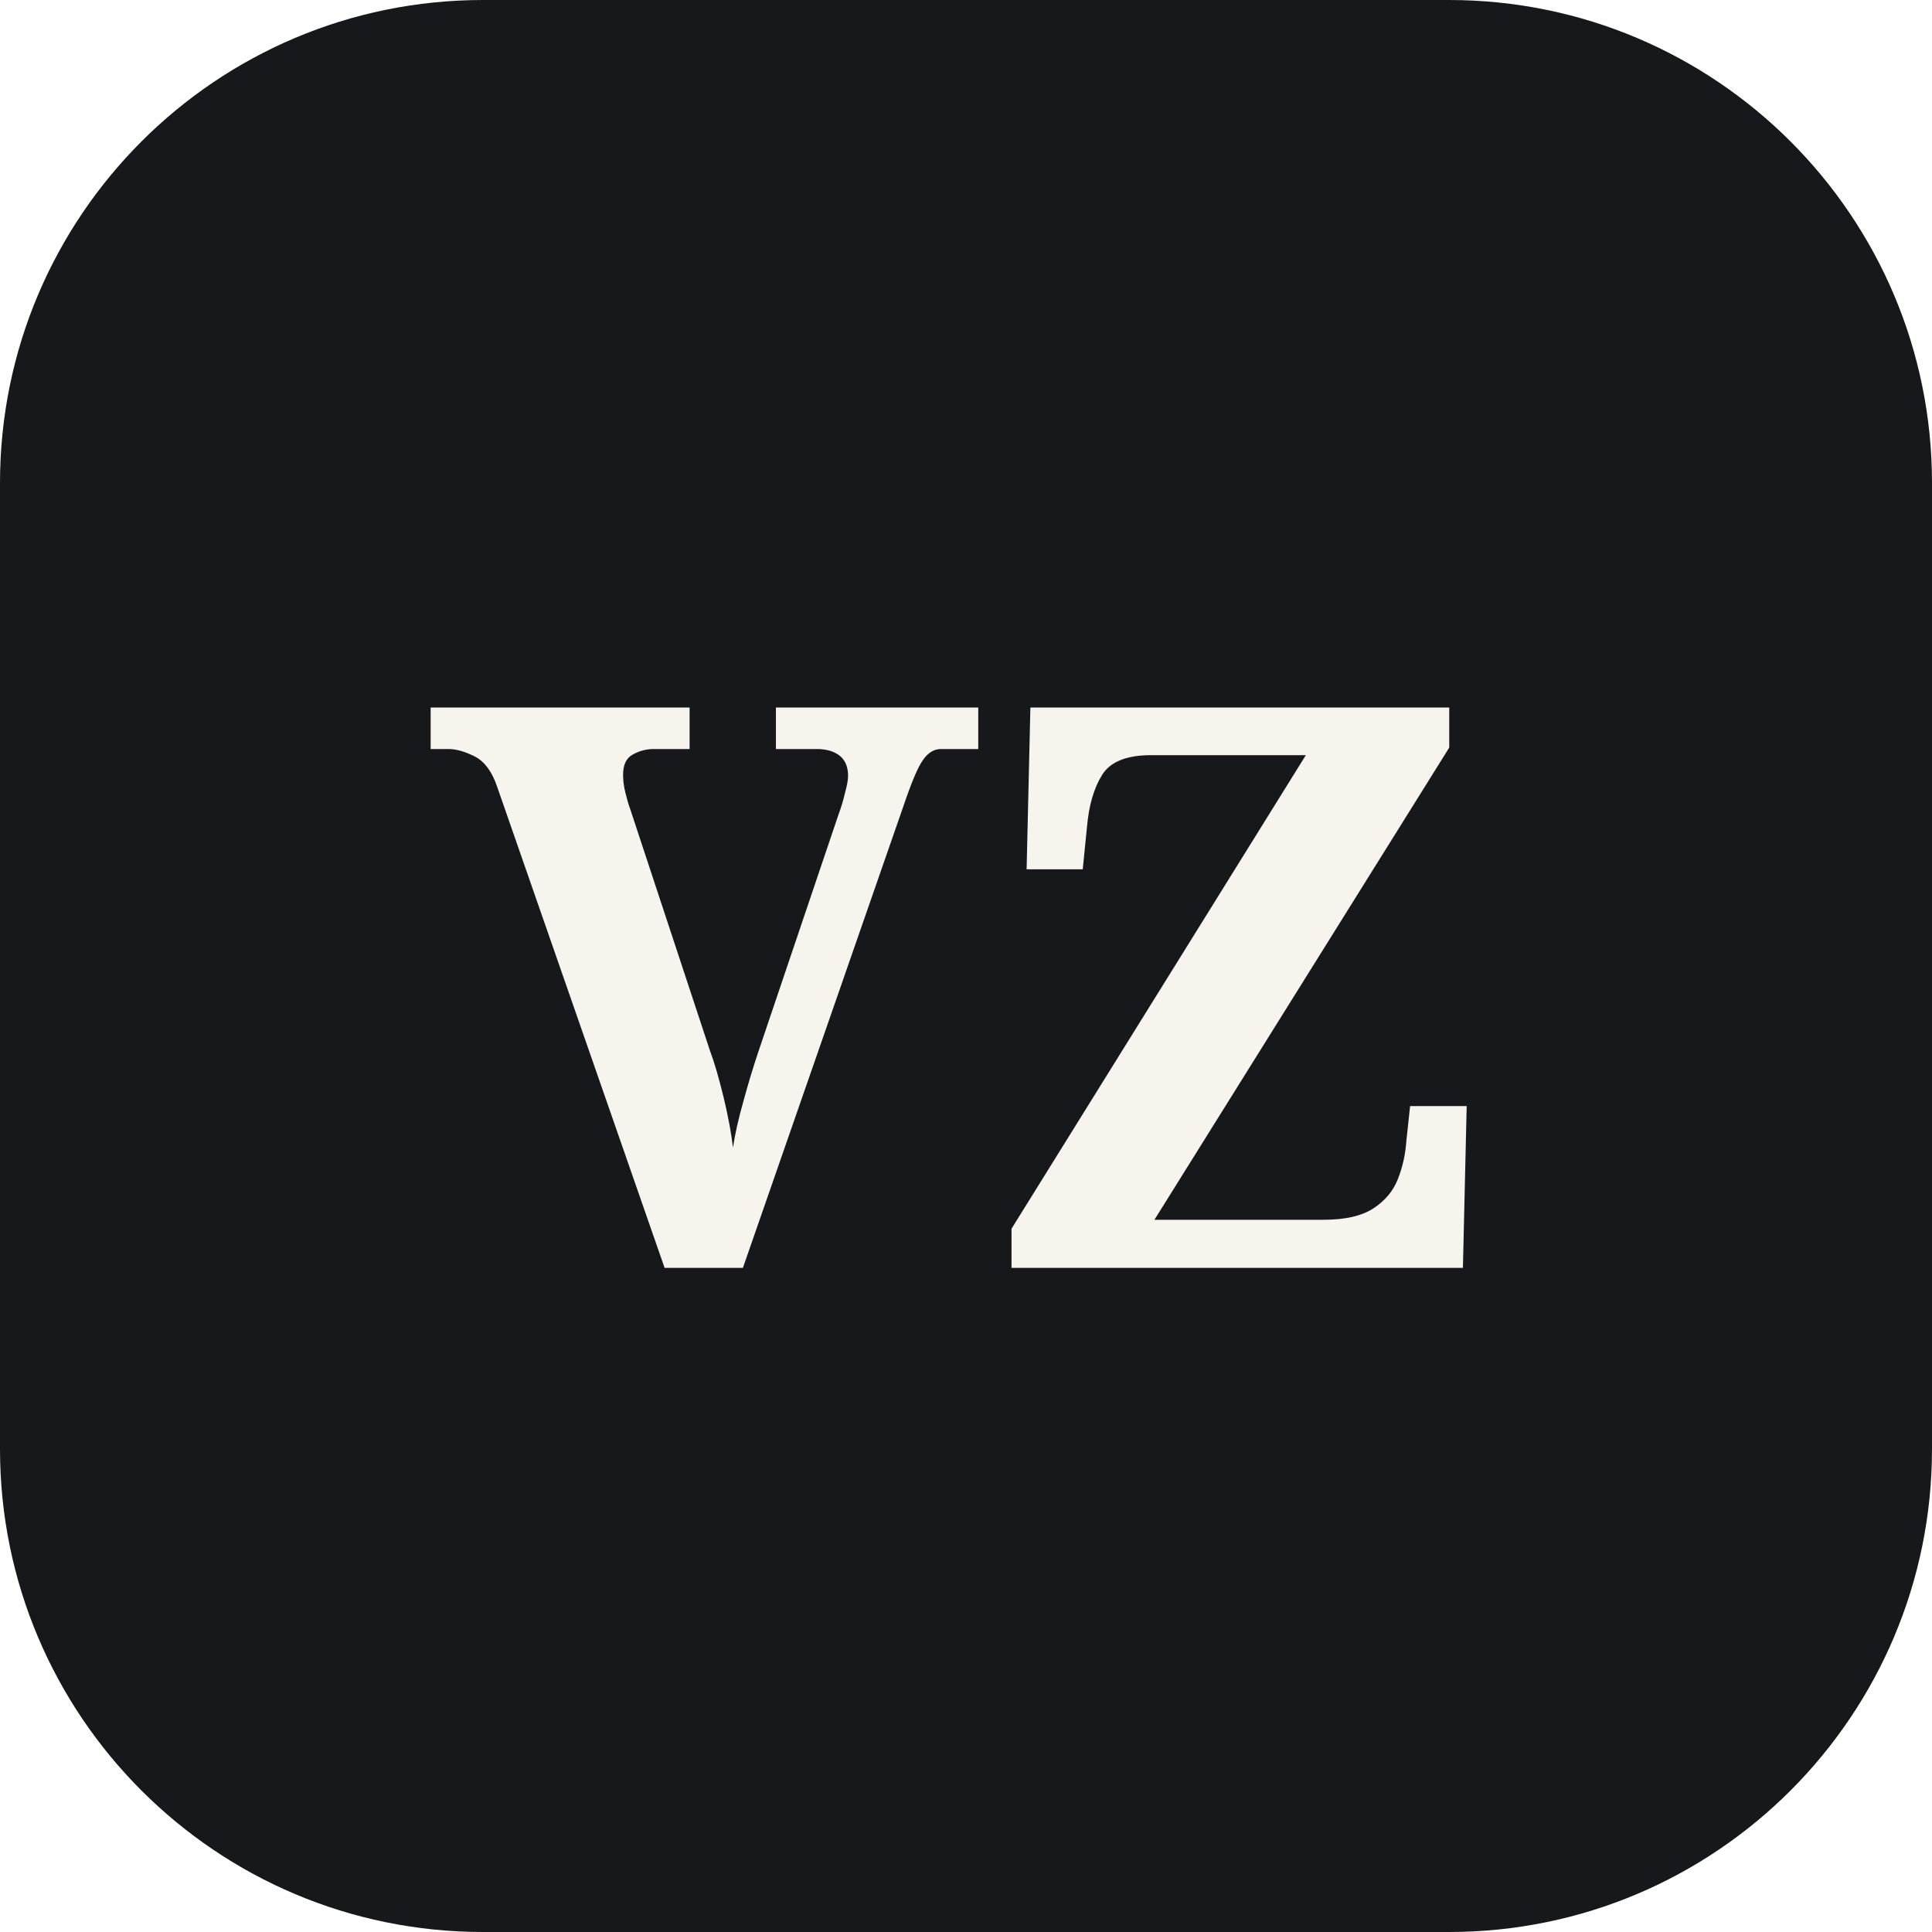
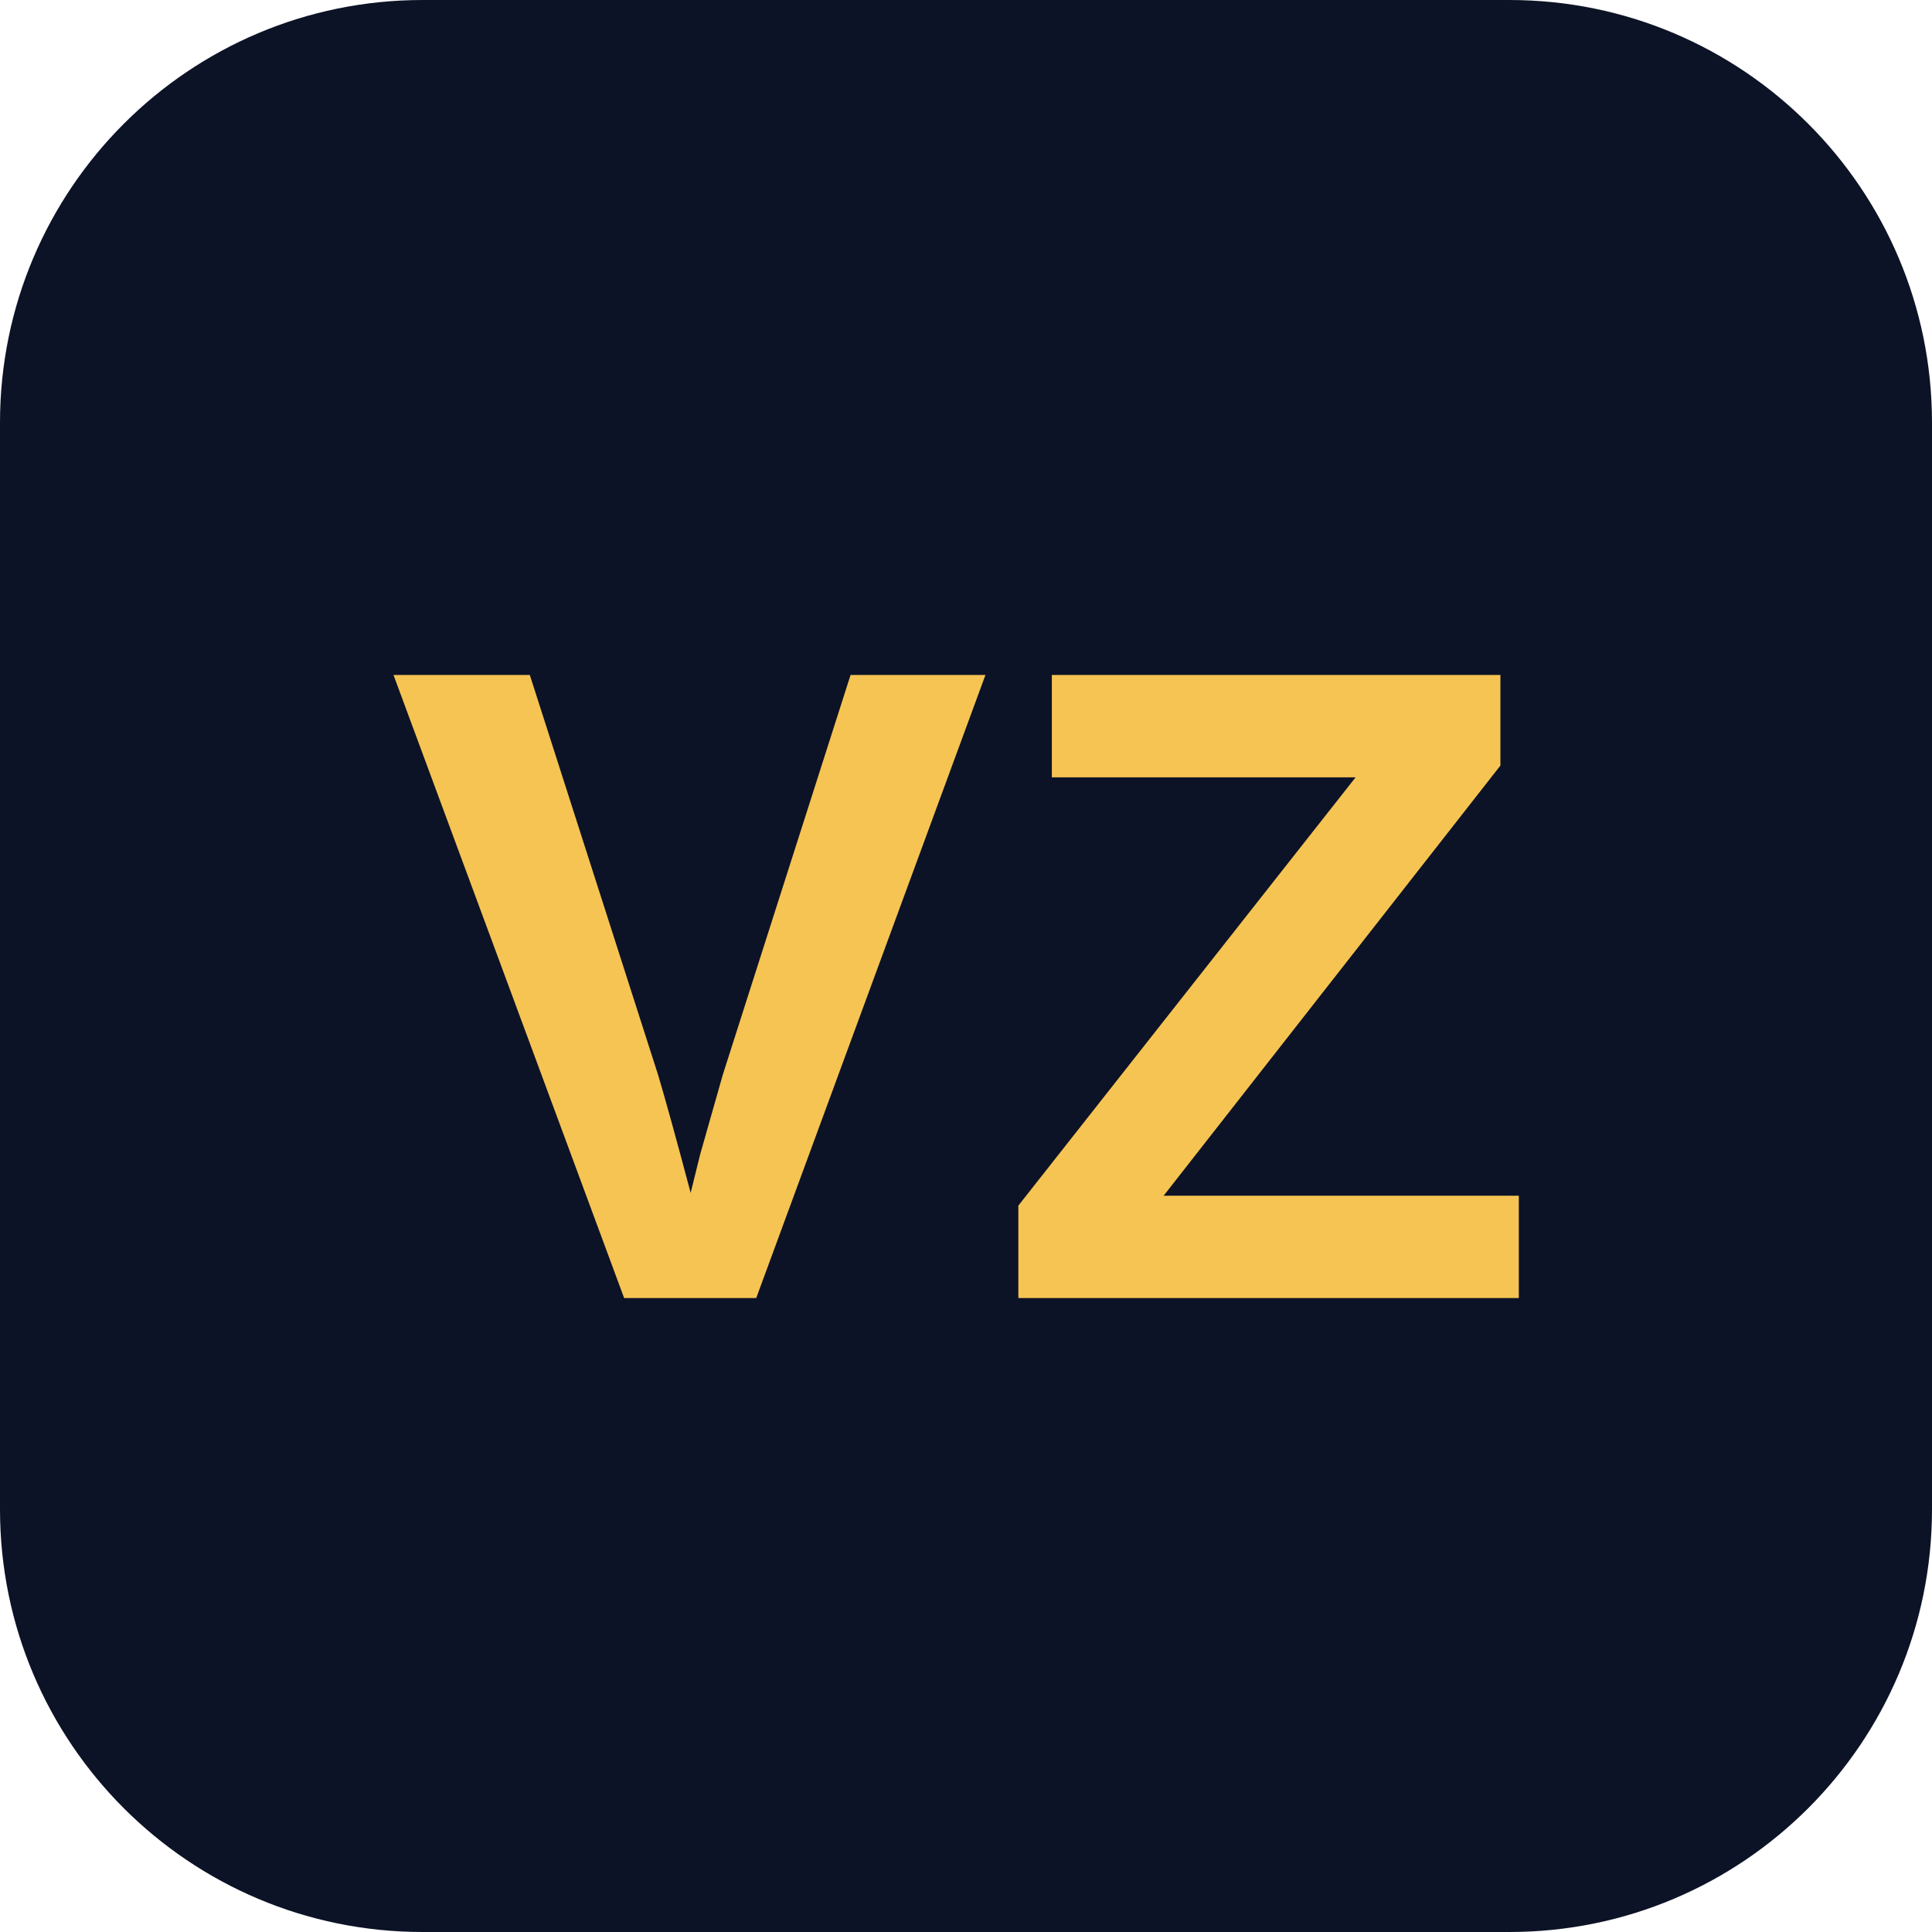
<svg xmlns="http://www.w3.org/2000/svg" viewBox="0 0 64 64">
-   <rect width="64" height="64" rx="16" fill="#17181b" />
-   <text x="32" y="42" text-anchor="middle" font-family="Georgia, serif" font-size="26" font-weight="700" fill="#f7f4ee">VZ</text>
+   <rect width="64" height="64" rx="14" fill="#0d1326" />
+   <text x="32" y="43" font-family="Arial,Helvetica,sans-serif" font-weight="800" font-size="30" text-anchor="middle" fill="#f6c453">VZ</text>
</svg>
